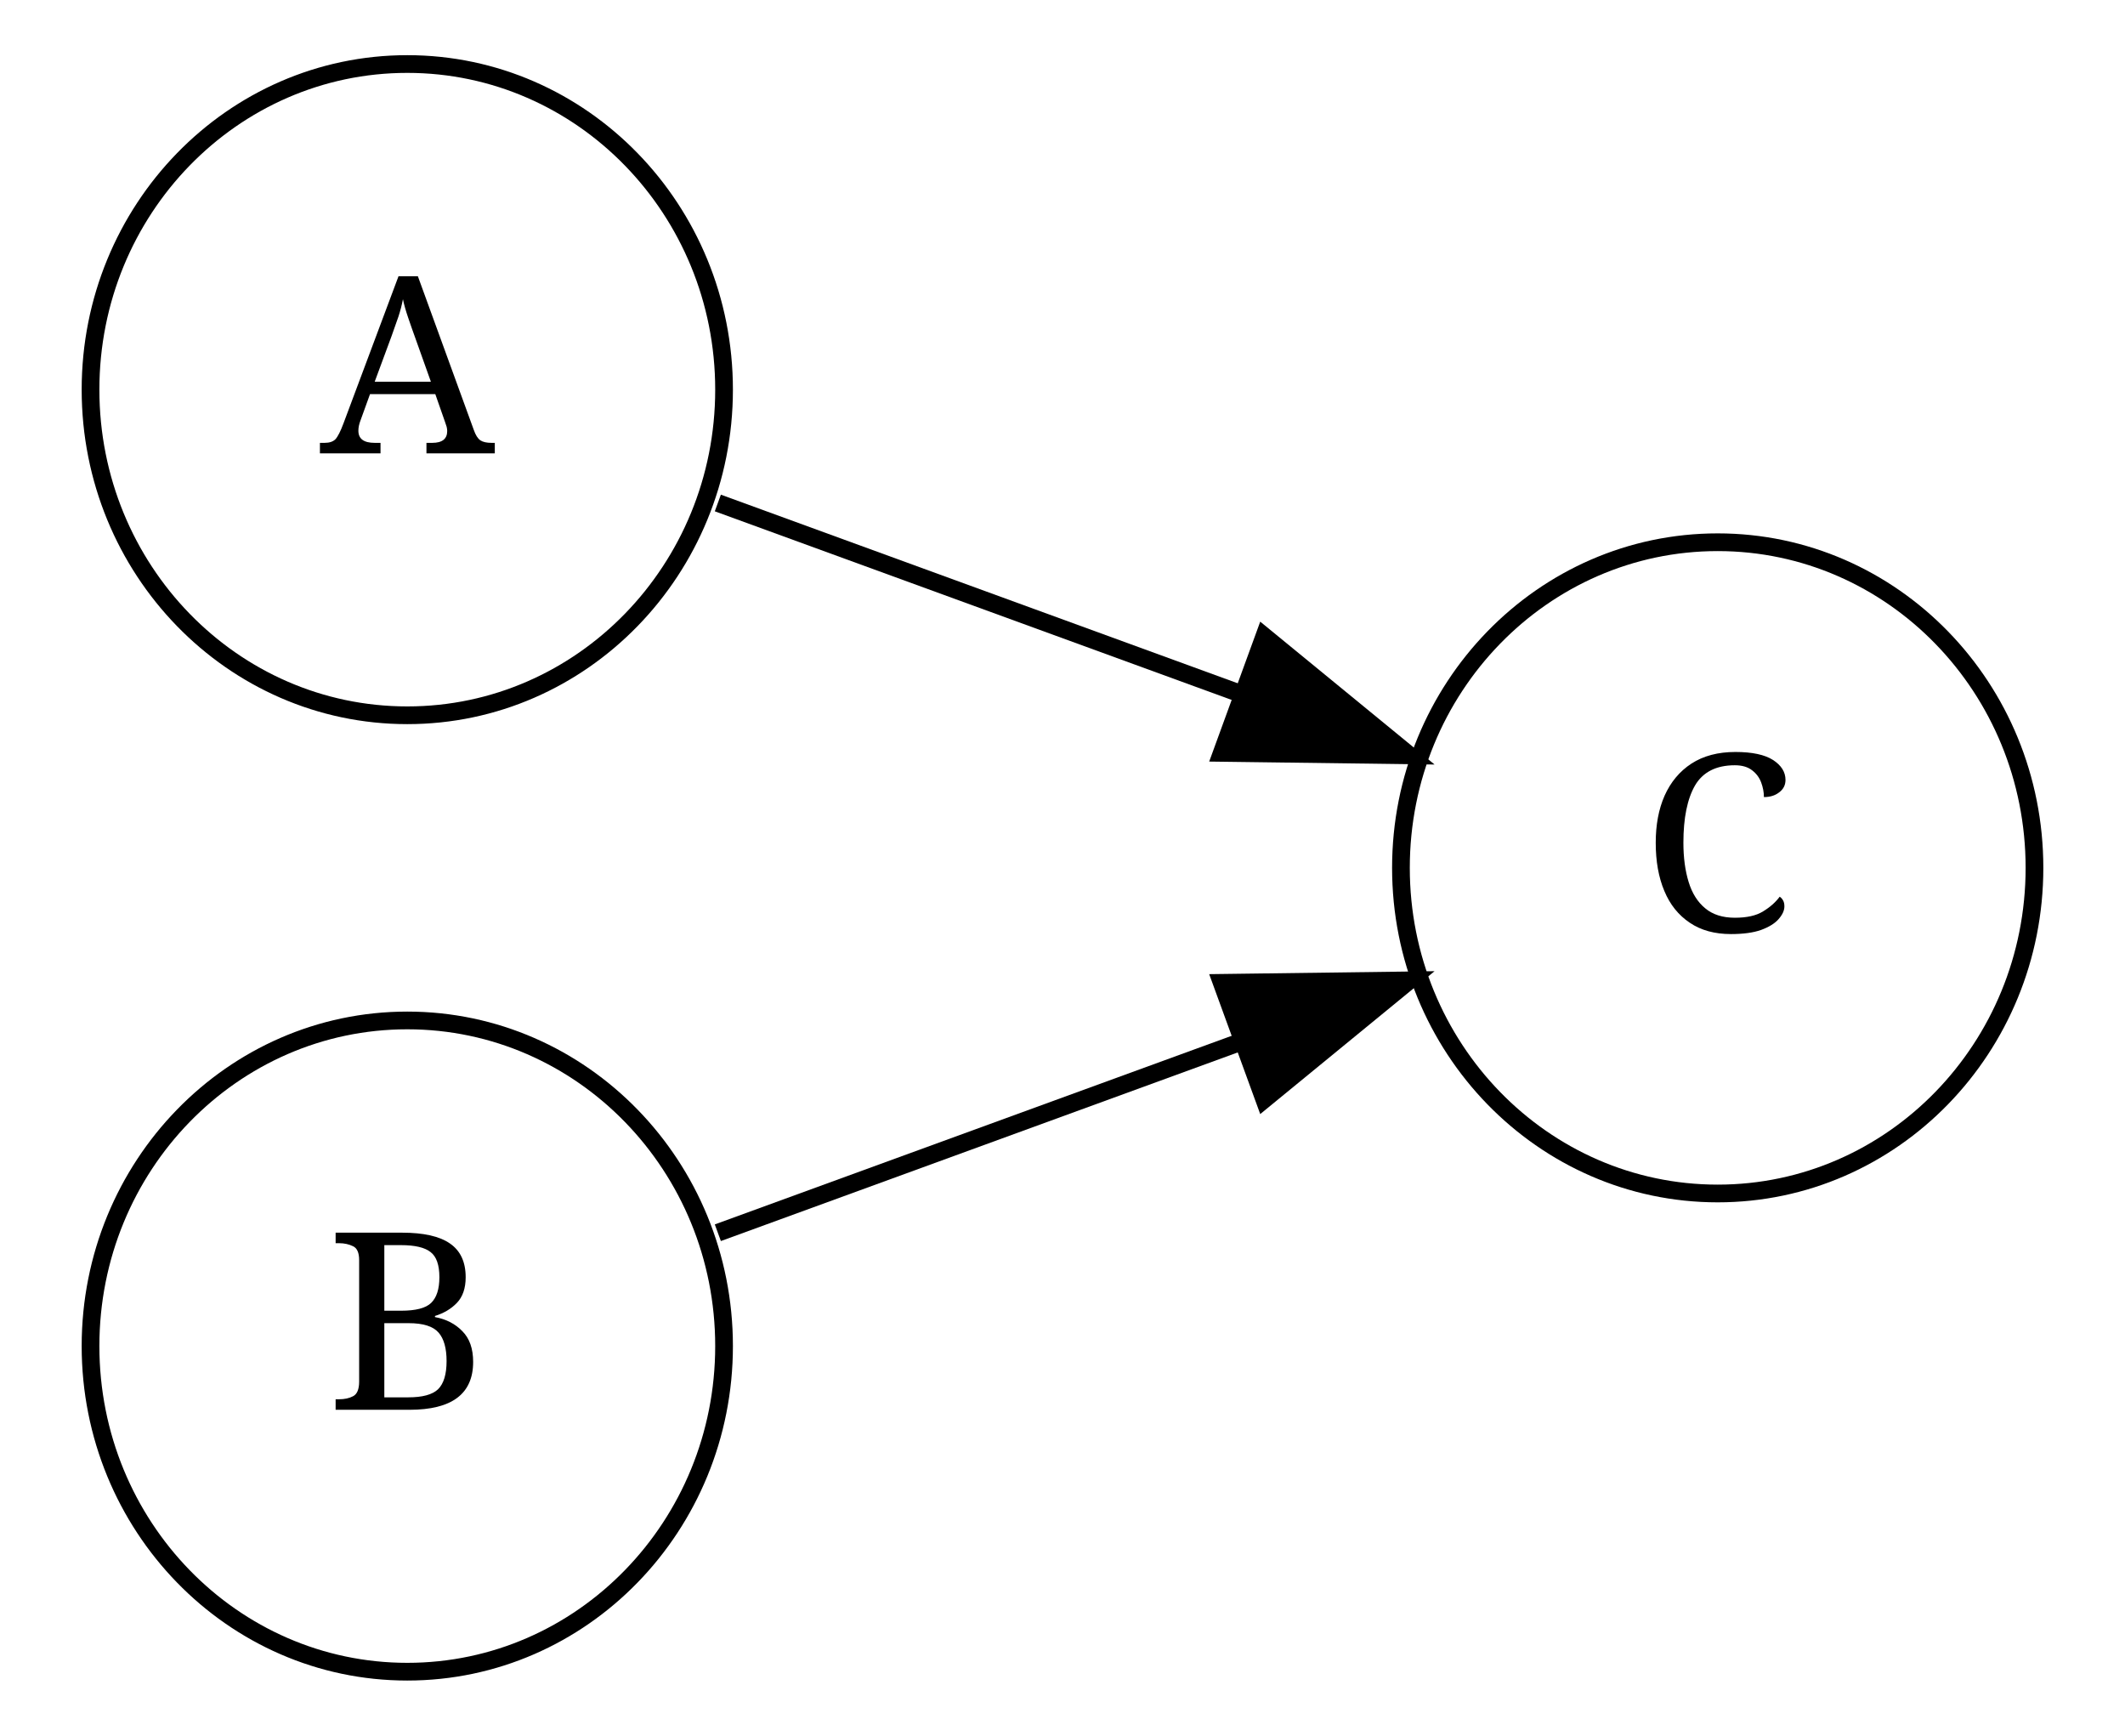
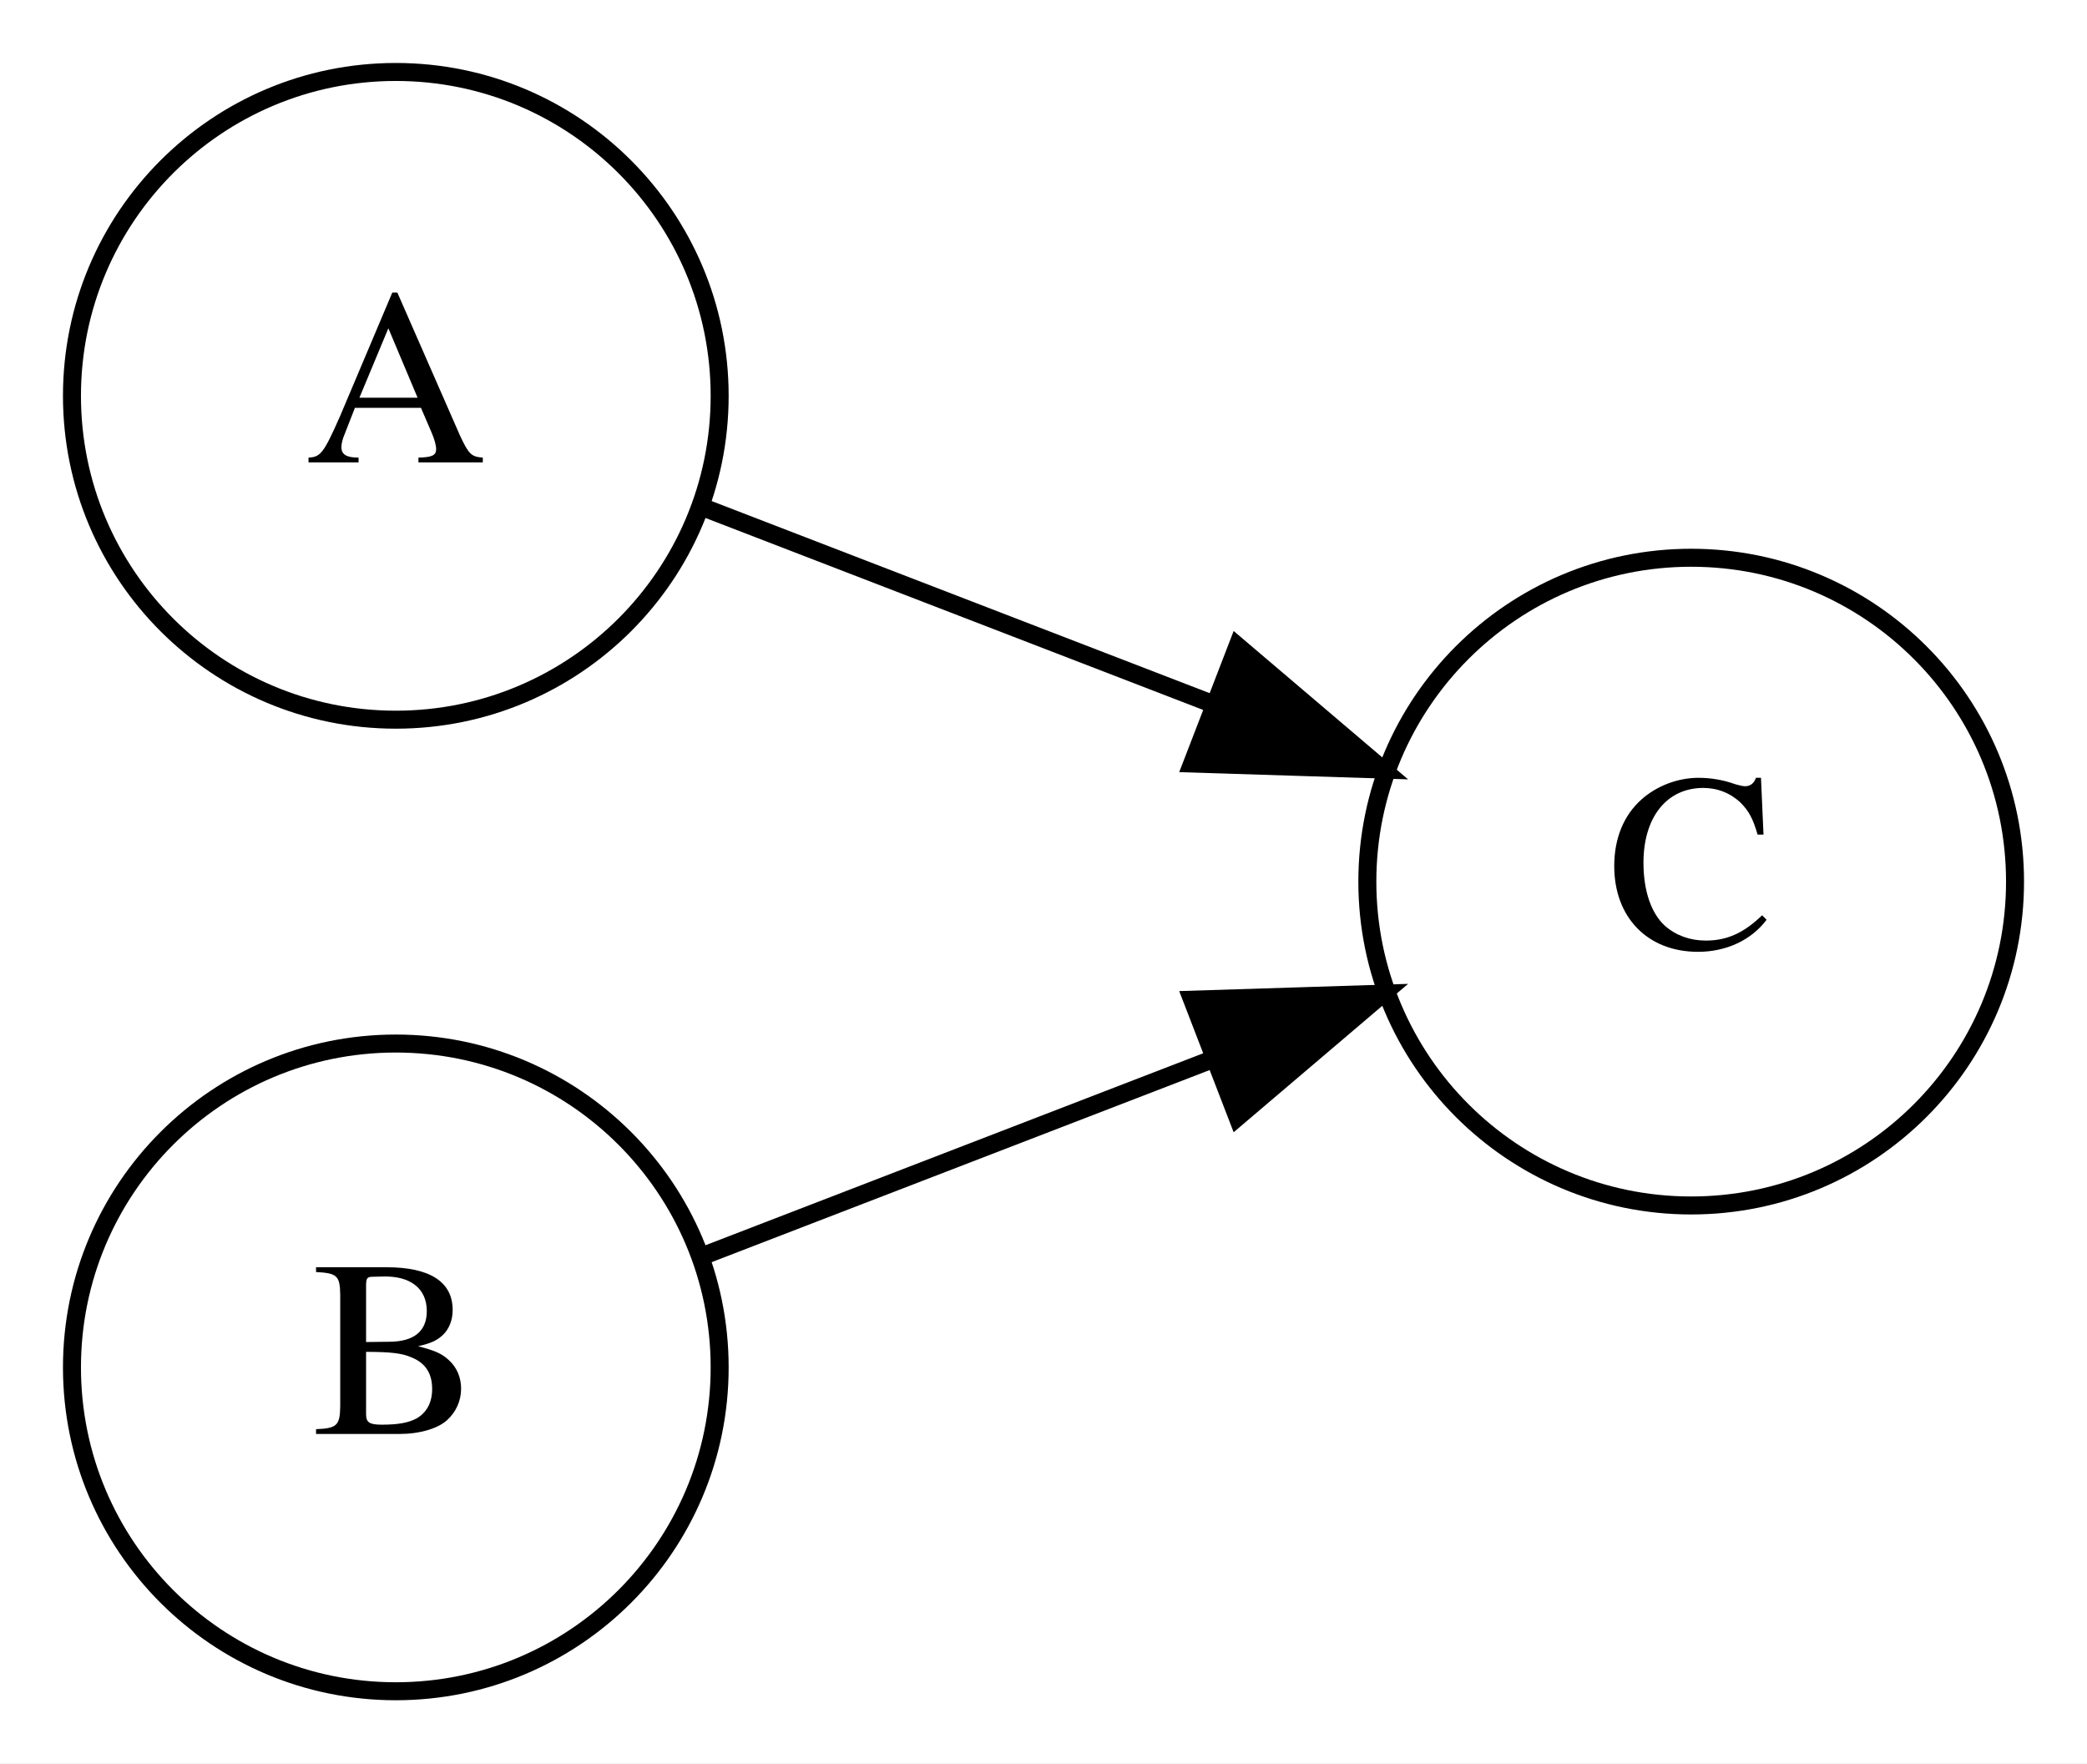
- <svg xmlns="http://www.w3.org/2000/svg" width="120pt" height="98pt" viewBox="0.00 0.00 120.00 98.00">
-   <g id="graph1" class="graph" transform="scale(1 1) rotate(0) translate(4 94)">
-     <polygon fill="white" stroke="white" points="-4,5 -4,-94 117,-94 117,5 -4,5" />
-     <g id="node2" class="node">
-       <ellipse fill="none" stroke="black" cx="19" cy="-72" rx="17.888" ry="18.385" />
-       <text text-anchor="middle" x="19" y="-68.4" font-family="Times Roman,serif" font-size="14.00">A</text>
-     </g>
-     <g id="node5" class="node">
-       <ellipse fill="none" stroke="black" cx="93" cy="-45" rx="17.888" ry="18.385" />
-       <text text-anchor="middle" x="93" y="-41.4" font-family="Times Roman,serif" font-size="14.00">C</text>
-     </g>
-     <g id="edge3" class="edge">
-       <path fill="none" stroke="black" d="M36.537,-65.601C45.384,-62.373 56.307,-58.388 66.18,-54.785" />
-       <polygon fill="black" stroke="black" points="67.394,-58.068 75.589,-51.353 64.995,-51.492 67.394,-58.068" />
+ <svg xmlns="http://www.w3.org/2000/svg" width="116pt" height="98pt" viewBox="0.00 0.00 116.00 98.00">
+   <g id="graph0" class="graph" transform="scale(1 1) rotate(0) translate(4 94)">
+     <polygon fill="white" stroke="none" points="-4,4 -4,-94 112,-94 112,4 -4,4" />
+     <g id="node1" class="node">
+       <ellipse fill="none" stroke="black" cx="18" cy="-72" rx="18" ry="18" />
+       <text text-anchor="middle" x="18" y="-68.3" font-family="Times,serif" font-size="14.00">A</text>
    </g>
    <g id="node3" class="node">
-       <ellipse fill="none" stroke="black" cx="19" cy="-18" rx="17.888" ry="18.385" />
-       <text text-anchor="middle" x="19" y="-14.4" font-family="Times Roman,serif" font-size="14.00">B</text>
+       <ellipse fill="none" stroke="black" cx="90" cy="-45" rx="18" ry="18" />
+       <text text-anchor="middle" x="90" y="-41.3" font-family="Times,serif" font-size="14.00">C</text>
    </g>
-     <g id="edge4" class="edge">
-       <path fill="none" stroke="black" d="M36.537,-24.399C45.384,-27.627 56.307,-31.612 66.18,-35.215" />
-       <polygon fill="black" stroke="black" points="64.995,-38.508 75.589,-38.647 67.394,-31.932 64.995,-38.508" />
+     <g id="edge1" class="edge">
+       <path fill="none" stroke="black" d="M35.235,-65.738C43.629,-62.5 54.066,-58.475 63.505,-54.834" />
+       <polygon fill="black" stroke="black" points="64.782,-58.093 72.853,-51.228 62.263,-51.562 64.782,-58.093" />
+     </g>
+     <g id="node2" class="node">
+       <ellipse fill="none" stroke="black" cx="18" cy="-18" rx="18" ry="18" />
+       <text text-anchor="middle" x="18" y="-14.3" font-family="Times,serif" font-size="14.00">B</text>
+     </g>
+     <g id="edge2" class="edge">
+       <path fill="none" stroke="black" d="M35.235,-24.262C43.629,-27.5 54.066,-31.525 63.505,-35.166" />
+       <polygon fill="black" stroke="black" points="62.263,-38.438 72.853,-38.772 64.782,-31.907 62.263,-38.438" />
    </g>
  </g>
</svg>
